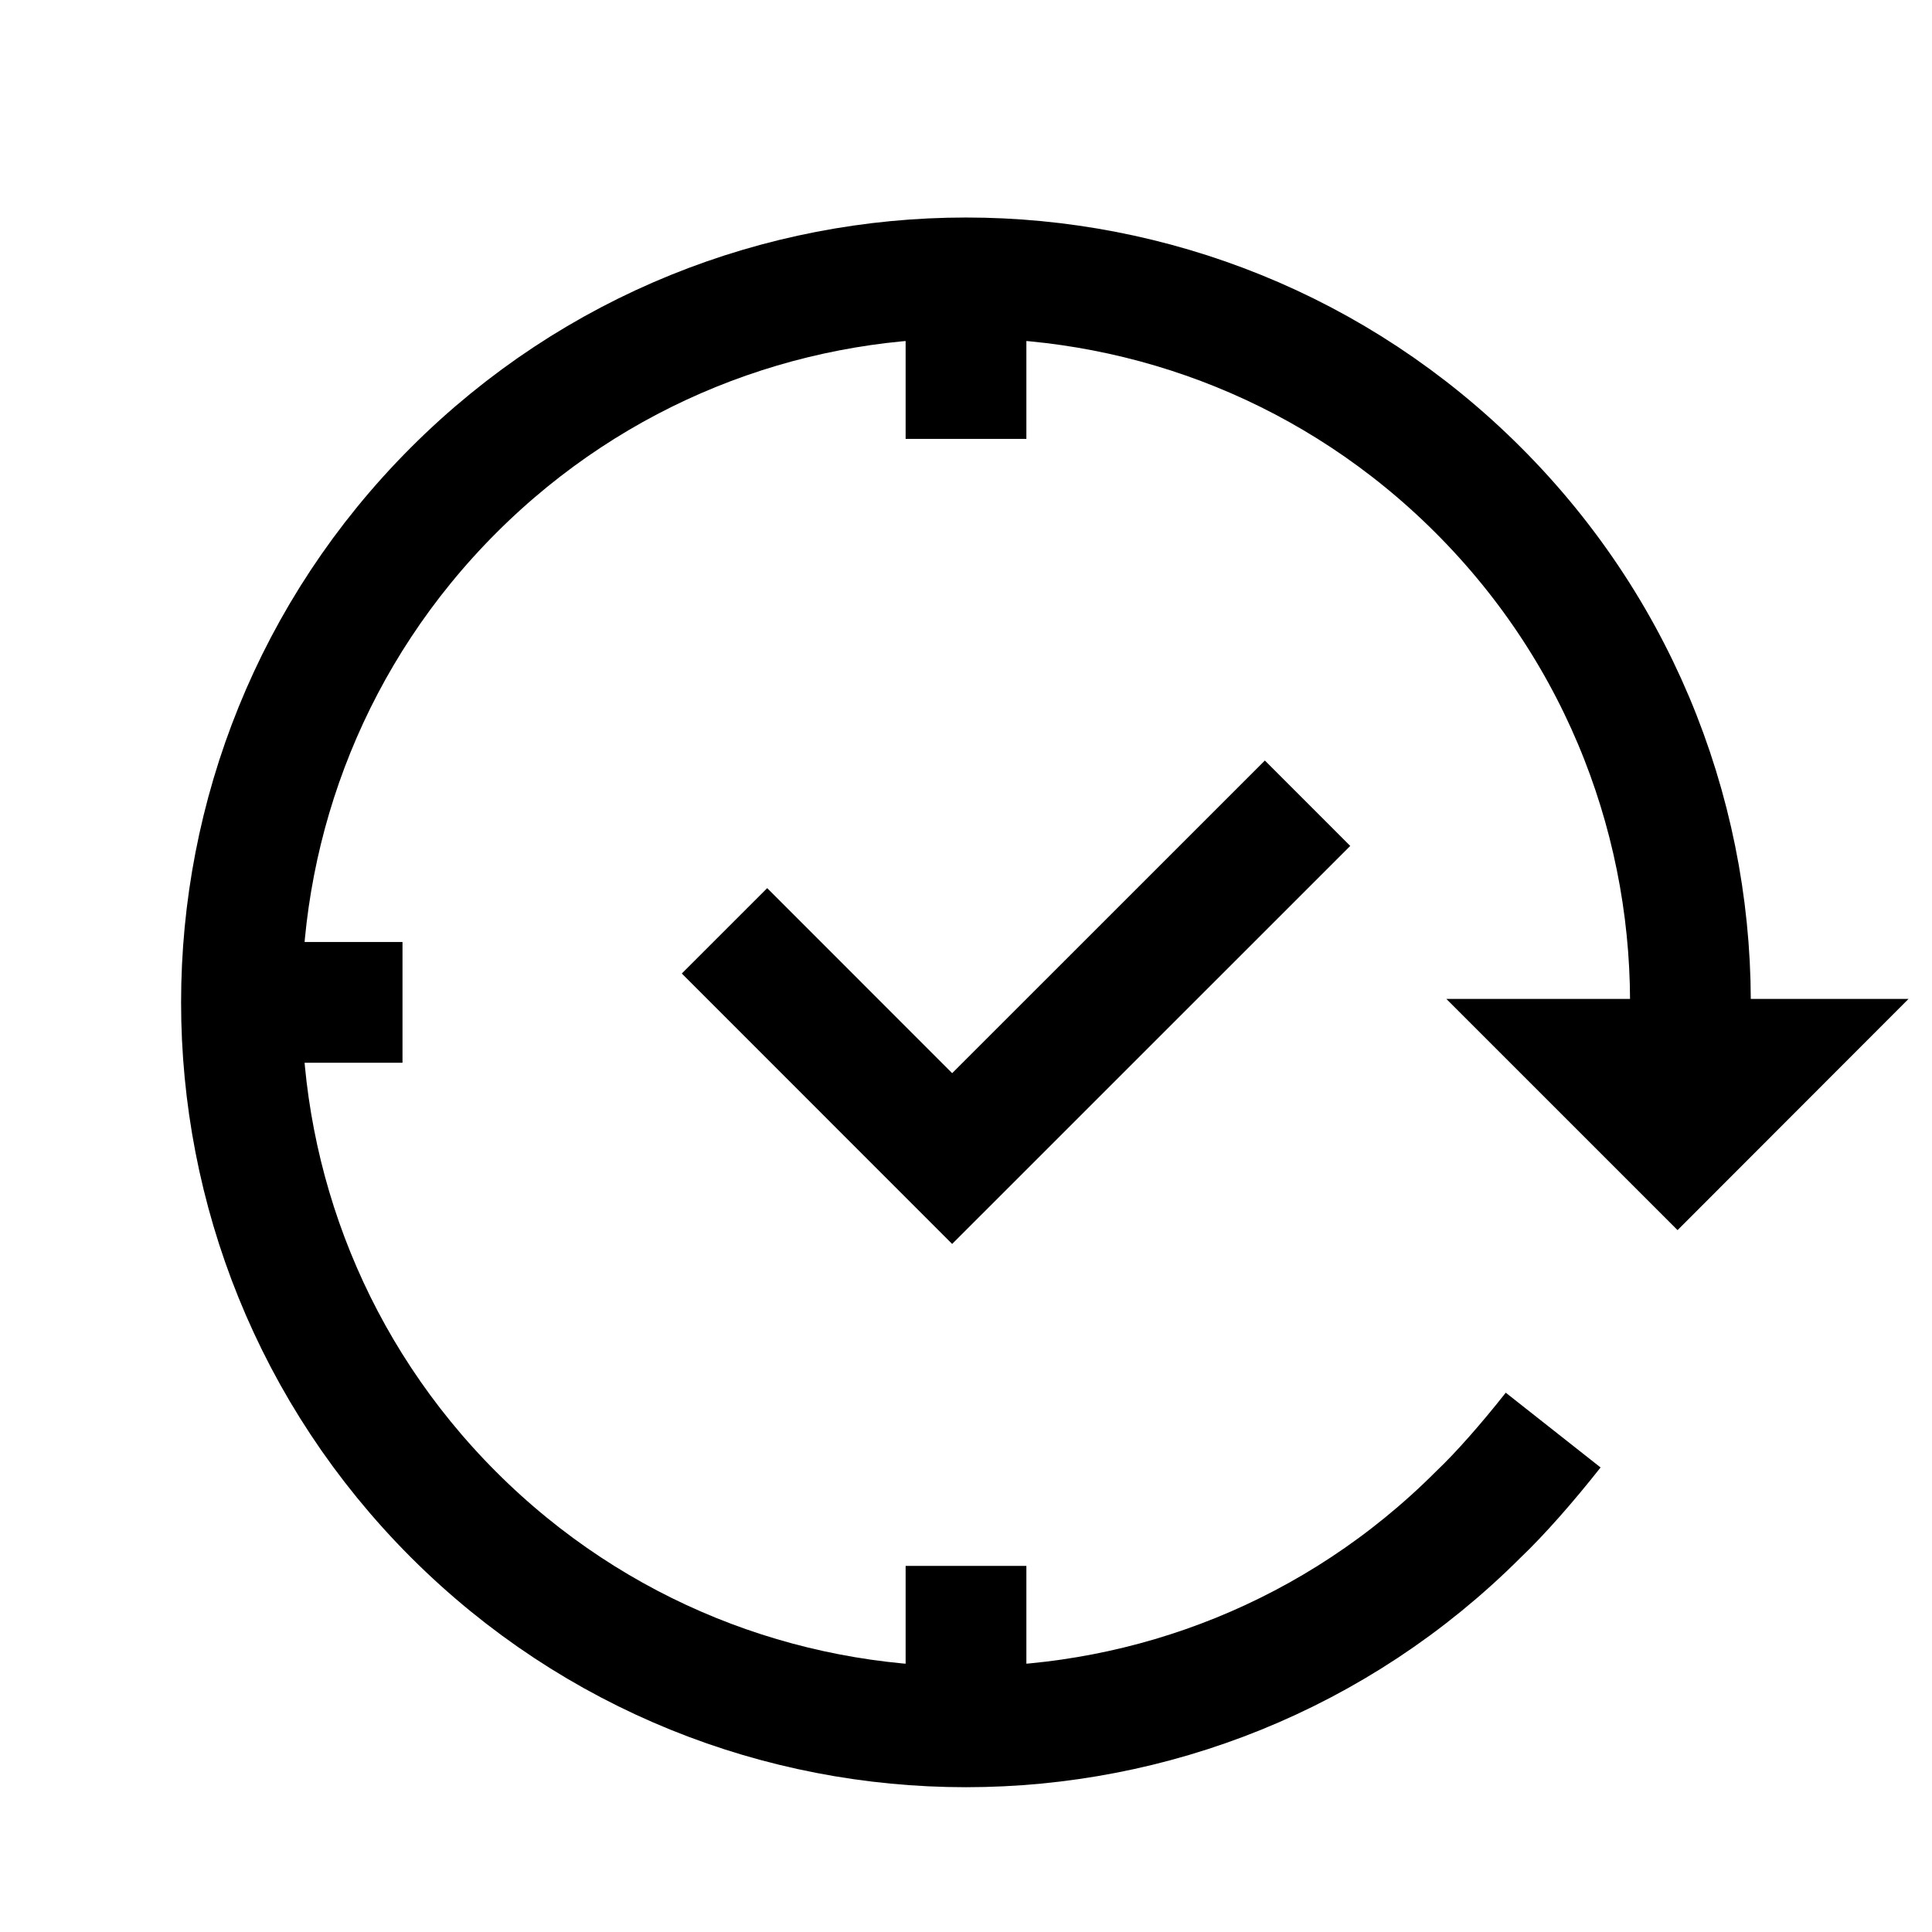
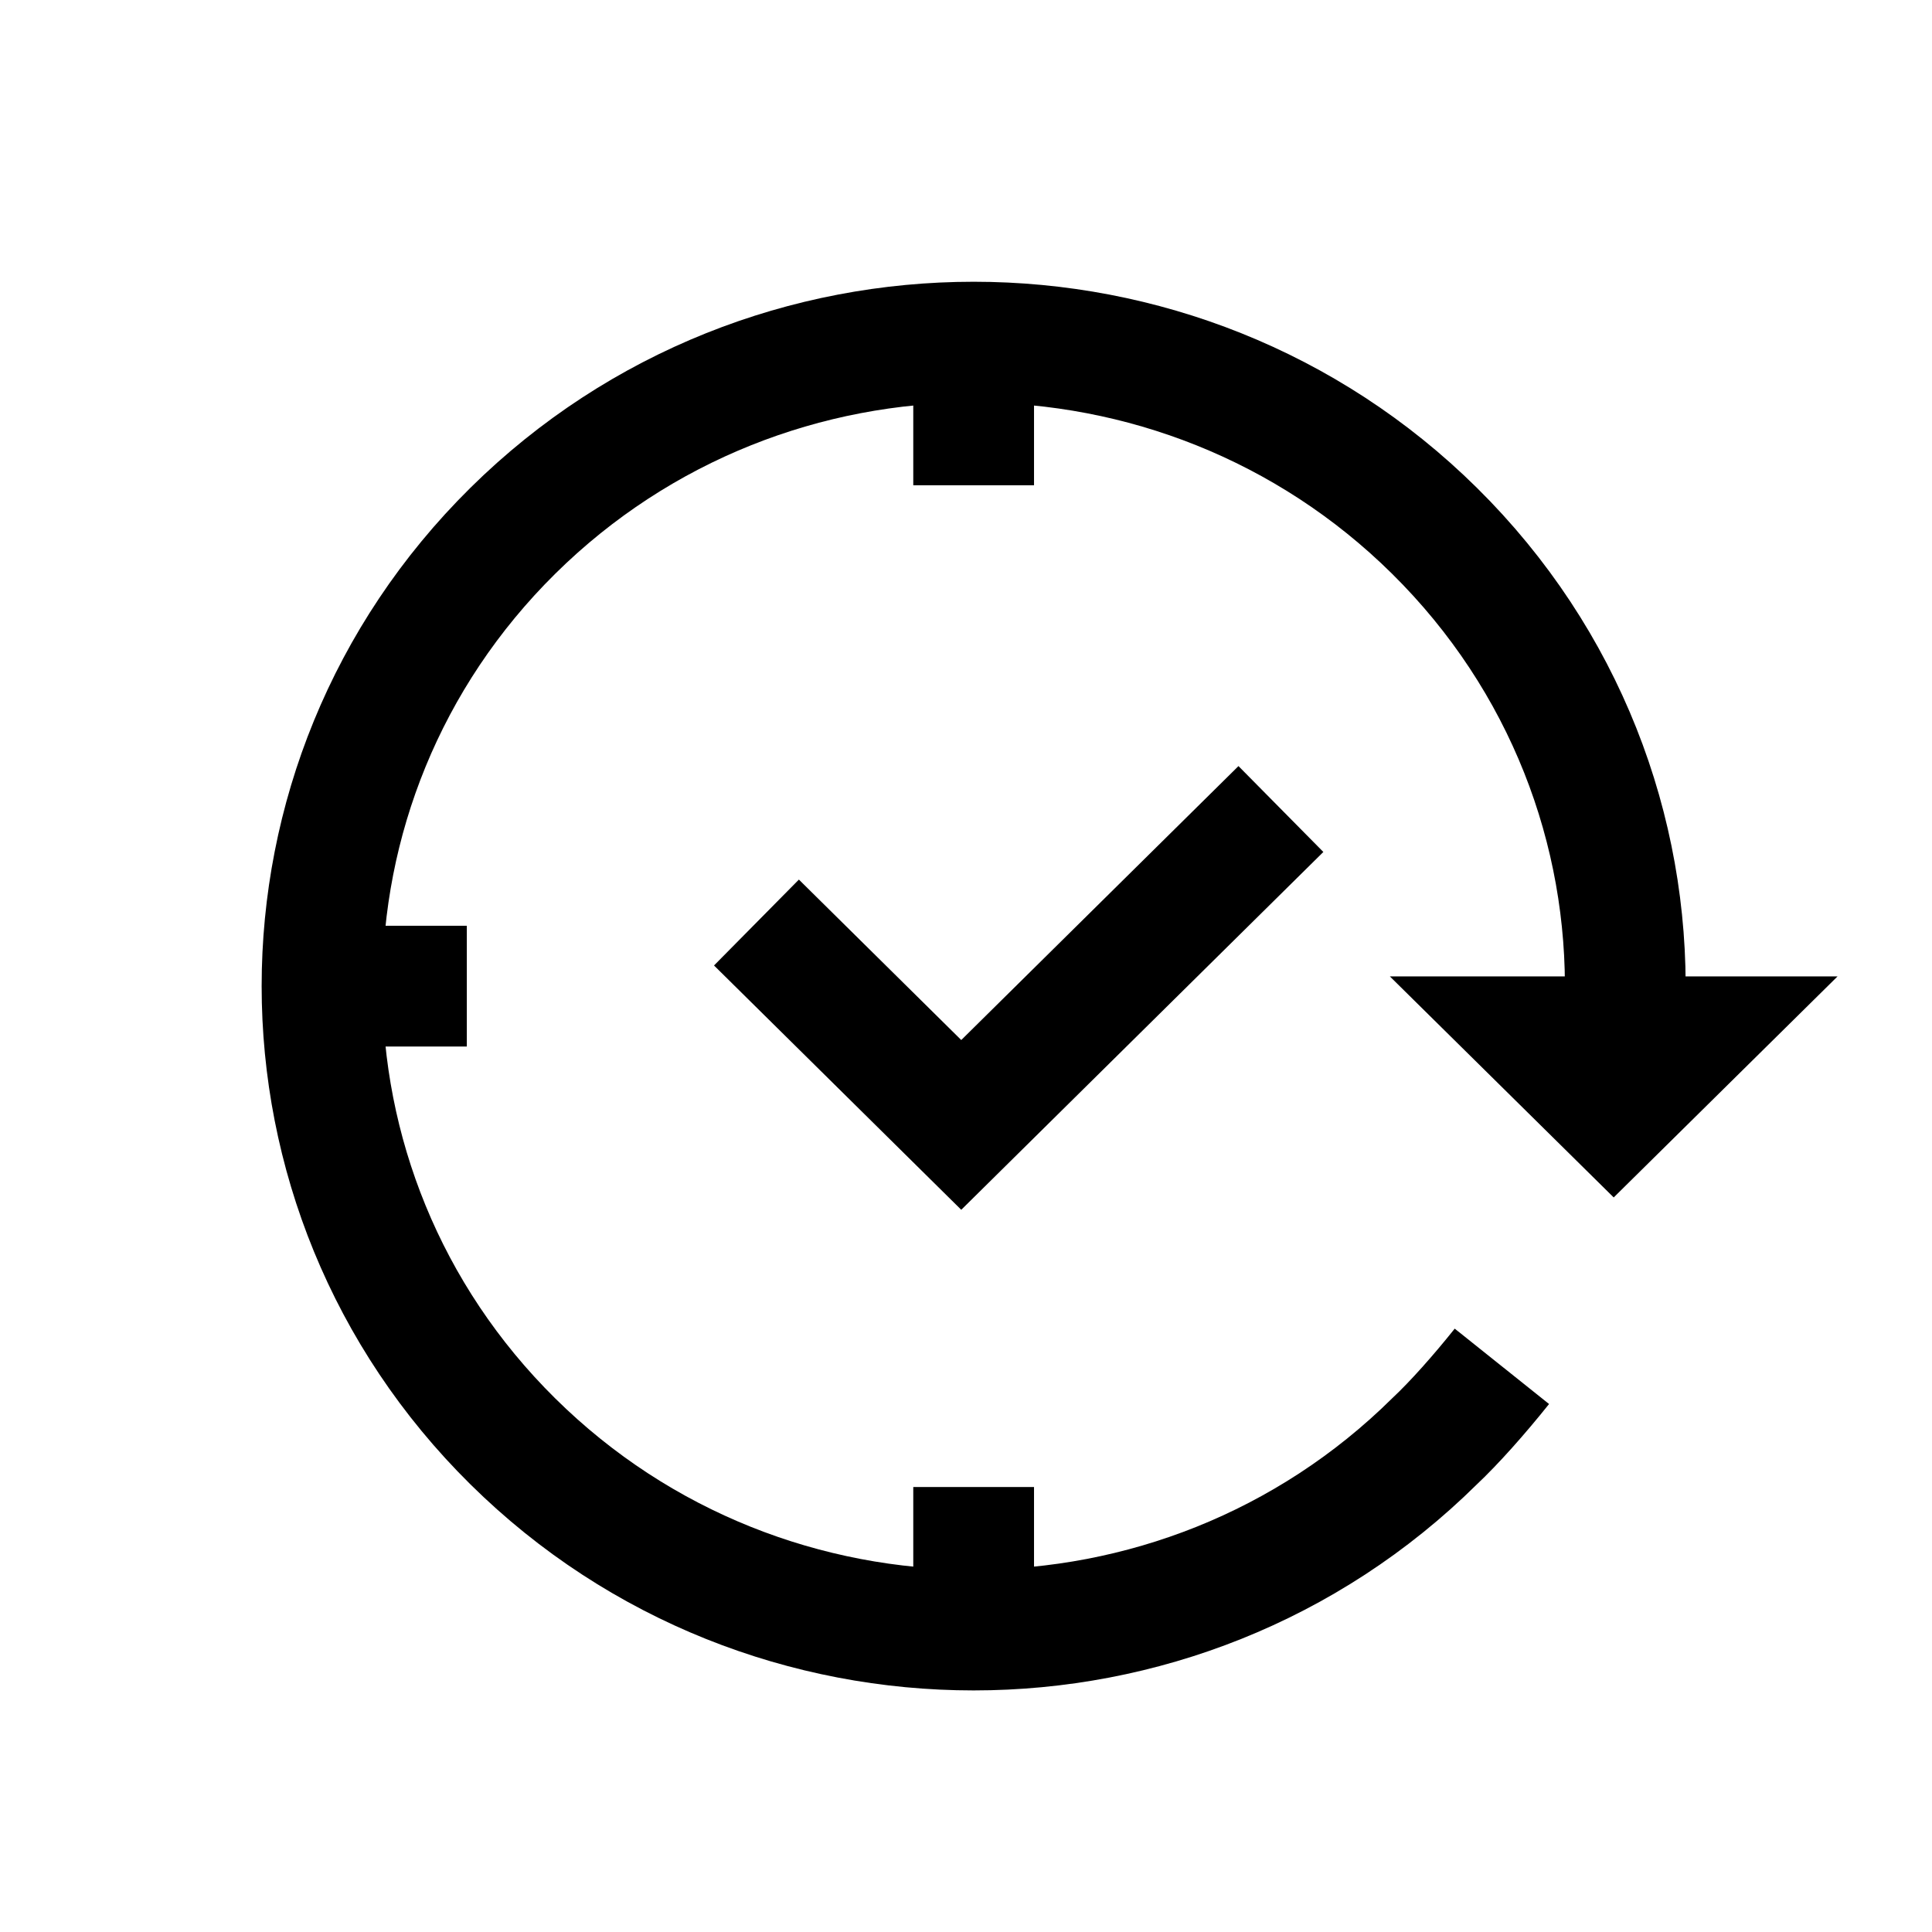
<svg xmlns="http://www.w3.org/2000/svg" width="24" height="24" viewBox="0 0 24 24" fill="none">
-   <path d="M20.949 13.4C20.975 13.149 20.991 12.898 20.997 12.646C21.048 10.278 20.17 7.894 18.363 6.088C14.849 2.573 9.151 2.574 5.636 6.088C2.121 9.603 2.121 15.301 5.635 18.816C9.15 22.33 14.848 22.33 18.363 18.815C18.639 18.553 18.981 18.162 19.294 17.765M12 21.452V19.452M12 5.452V3.452M3 12.452H5M9 11.563L11.828 14.392L16.243 9.978M20.839 14.22L19.778 13.159L21.899 13.159L20.839 14.22Z" stroke="black" stroke-width="1.5" />
+   <path d="M20.145 13.093C20.169 12.87 20.183 12.646 20.188 12.422C20.234 10.318 19.444 8.199 17.819 6.593C14.658 3.469 9.533 3.469 6.371 6.593C3.21 9.717 3.21 14.783 6.371 17.906C9.532 21.03 14.657 21.03 17.819 17.906C18.067 17.673 18.375 17.326 18.657 16.973M12.095 20.25V18.472M12.095 6.028V4.25M4 12.25H5.799M9.397 11.46L11.941 13.974L15.912 10.05M20.046 13.821L19.092 12.879L21 12.879L20.046 13.821Z" stroke="black" stroke-width="1.5" />
</svg>
